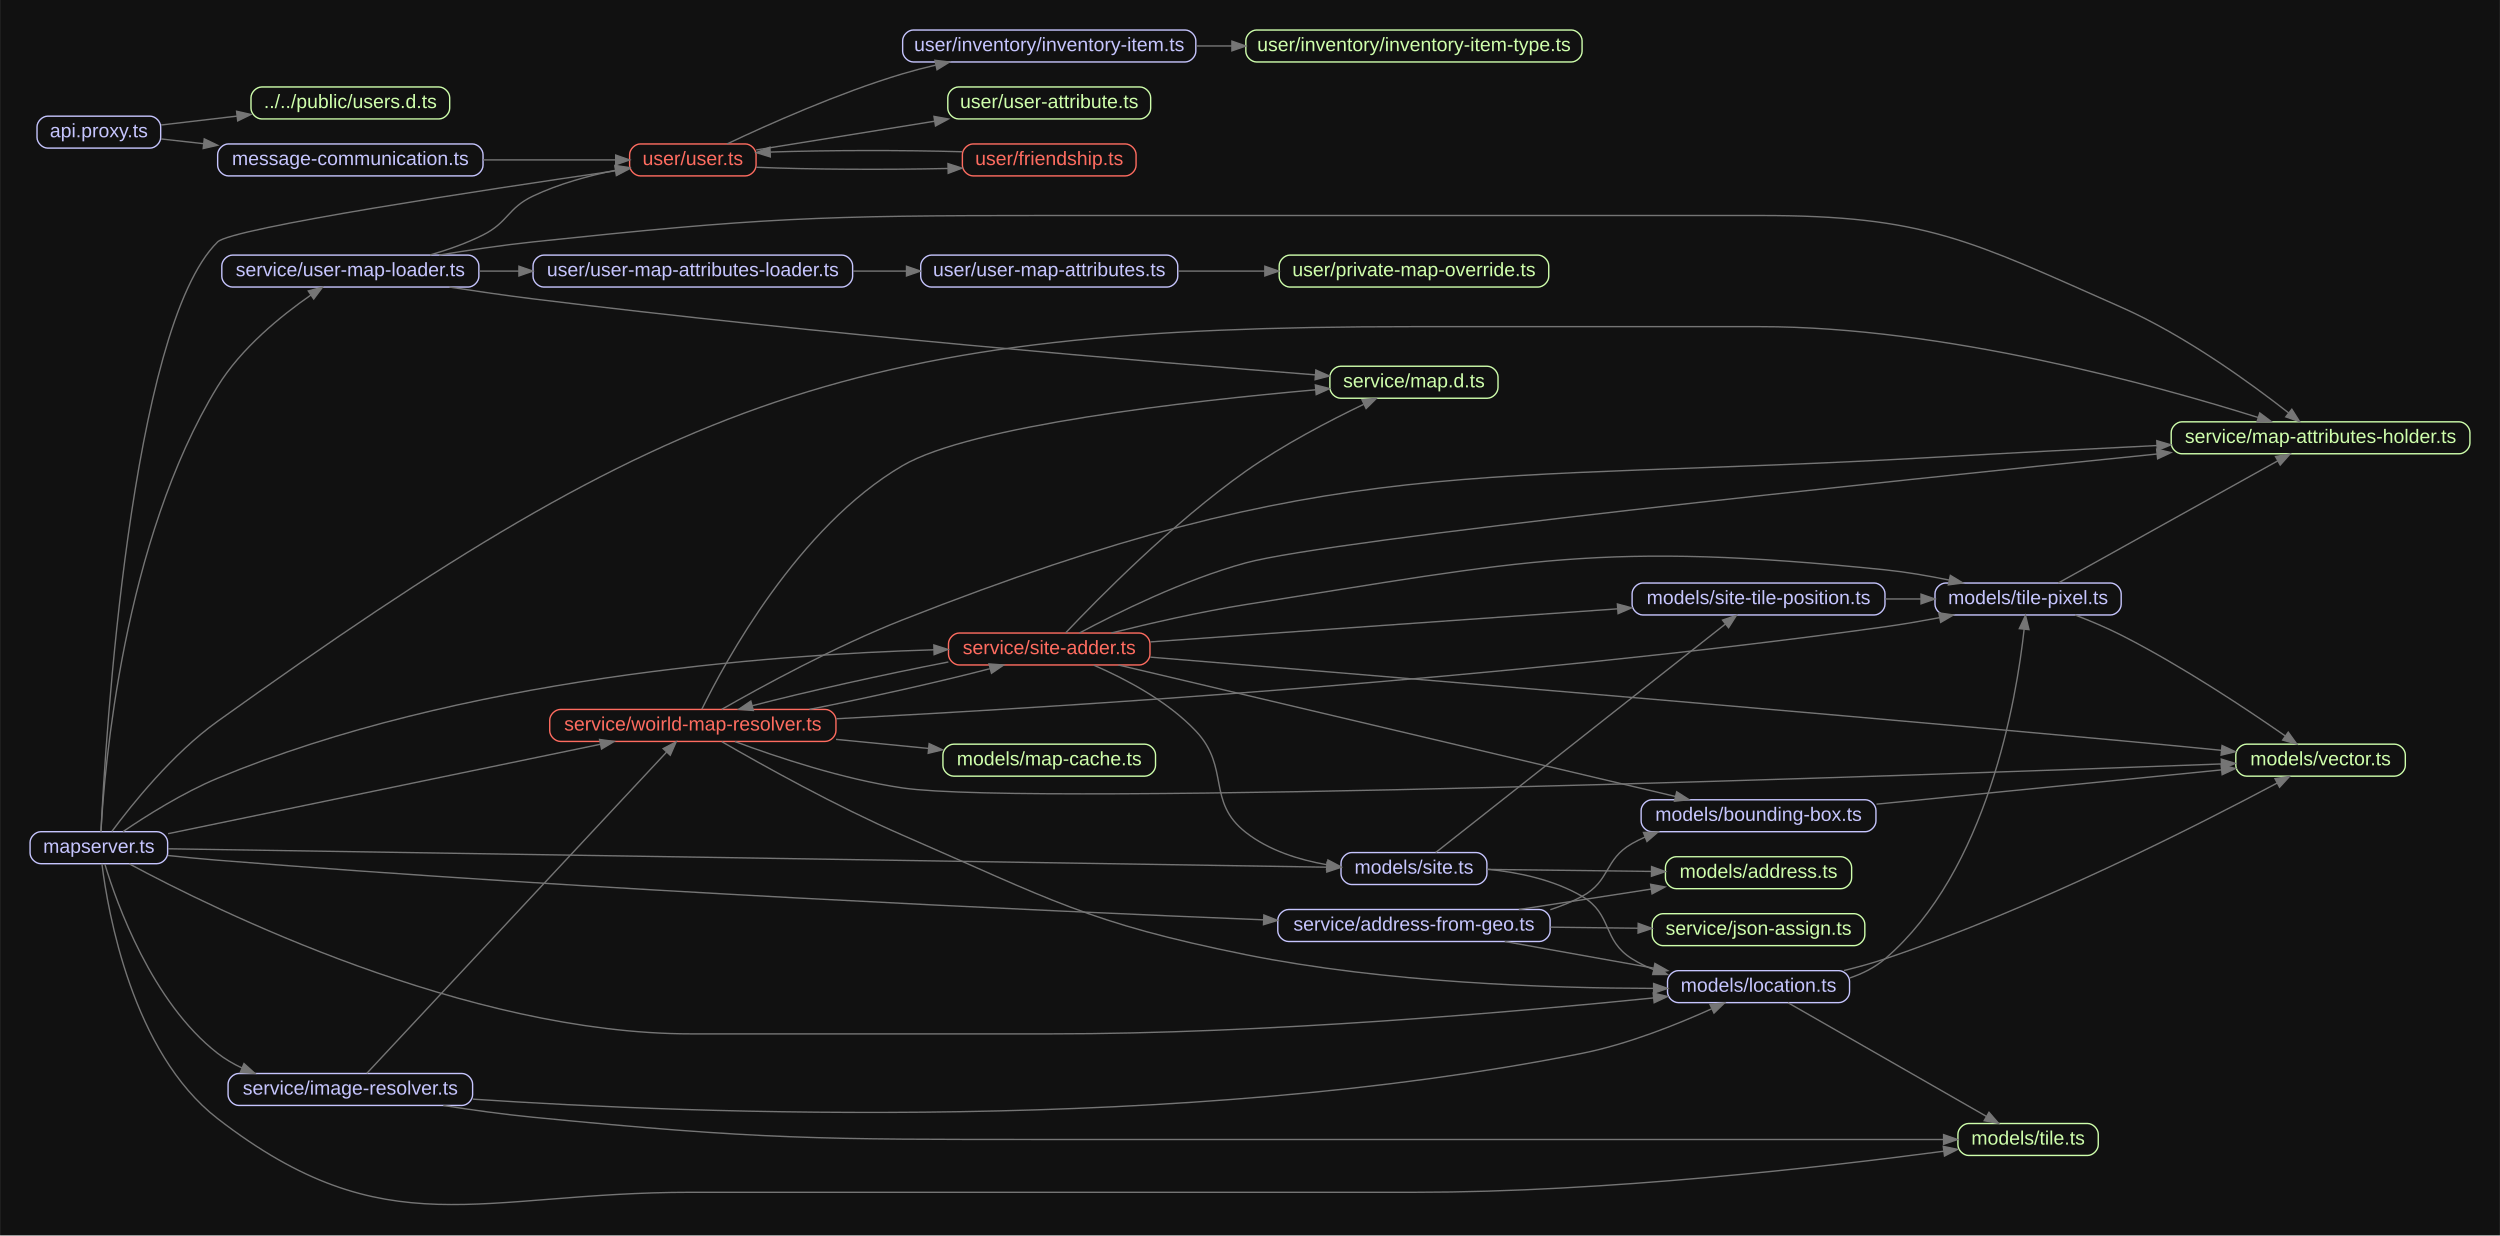
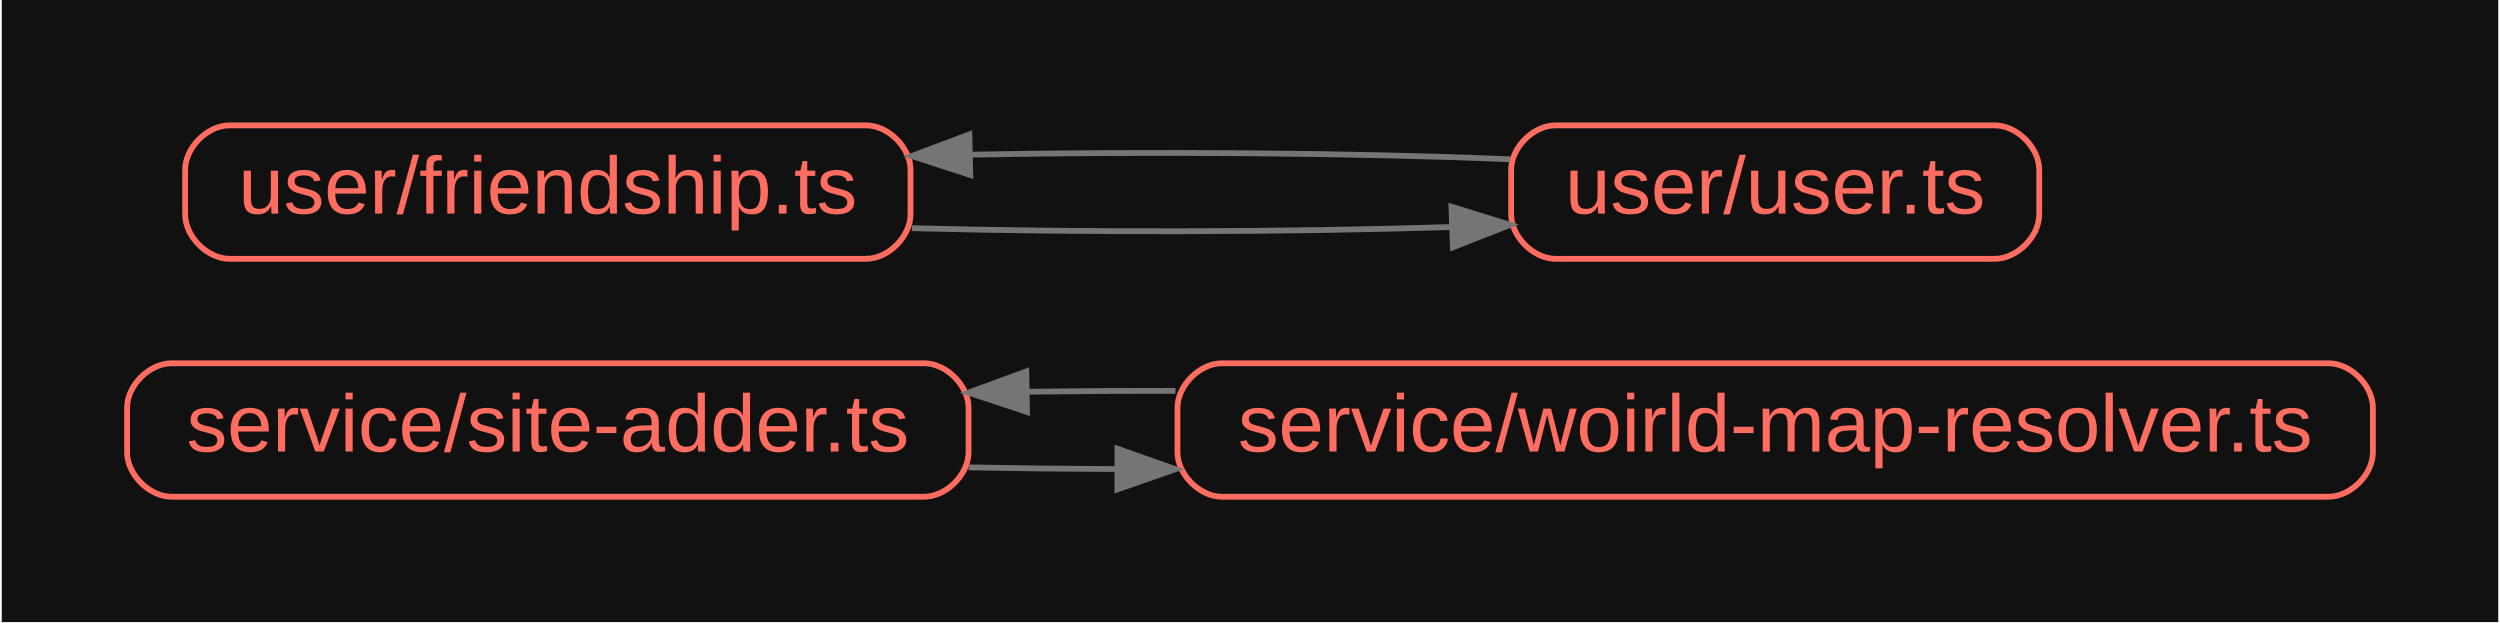
- <svg xmlns="http://www.w3.org/2000/svg" width="1799pt" height="889pt" viewBox="0.00 0.00 1799.20 889.14">
-   <g id="graph0" class="graph" transform="scale(1 1) rotate(0) translate(21.6 867.54)">
-     <polygon fill="#111111" stroke="transparent" points="-21.6,21.6 -21.6,-867.54 1777.6,-867.54 1777.6,21.6 -21.6,21.6" />
+ <svg xmlns="http://www.w3.org/2000/svg" width="430pt" height="107pt" viewBox="0.00 0.00 430.20 107.20">
+   <g id="graph0" class="graph" transform="scale(1 1) rotate(0) translate(21.6 85.6)">
+     <polygon fill="#111111" stroke="transparent" points="-21.6,21.6 -21.6,-85.6 408.6,-85.6 408.6,21.6 -21.6,21.6" />
    <g id="node1" class="node">
-       <path fill="none" stroke="#cfffac" d="M294.33,-804.94C294.33,-804.94 166.67,-804.94 166.67,-804.94 162.83,-804.94 159,-801.1 159,-797.27 159,-797.27 159,-789.6 159,-789.6 159,-785.77 162.83,-781.94 166.67,-781.94 166.67,-781.94 294.33,-781.94 294.33,-781.94 298.17,-781.94 302,-785.77 302,-789.6 302,-789.6 302,-797.27 302,-797.27 302,-801.1 298.17,-804.94 294.33,-804.94" />
-       <text text-anchor="middle" x="230.5" y="-789.74" font-family="Arial" font-size="14.00" fill="#cfffac">../../public/users.d.ts</text>
+       <path fill="none" stroke="#ff6c60" d="M137.33,-23C137.33,-23 7.67,-23 7.67,-23 3.83,-23 0,-19.17 0,-15.33 0,-15.33 0,-7.67 0,-7.67 0,-3.83 3.83,0 7.67,0 7.67,0 137.33,0 137.33,0 141.17,0 145,-3.83 145,-7.67 145,-7.67 145,-15.33 145,-15.33 145,-19.17 141.17,-23 137.33,-23" />
+       <text text-anchor="middle" x="72.5" y="-7.8" font-family="Arial" font-size="14.00" fill="#ff6c60">service/site-adder.ts</text>
    </g>
    <g id="node2" class="node">
-       <path fill="none" stroke="#c6c5fe" d="M86.33,-783.94C86.33,-783.94 12.67,-783.94 12.67,-783.94 8.83,-783.94 5,-780.1 5,-776.27 5,-776.27 5,-768.6 5,-768.6 5,-764.77 8.83,-760.94 12.67,-760.94 12.67,-760.94 86.33,-760.94 86.33,-760.94 90.17,-760.94 94,-764.77 94,-768.6 94,-768.6 94,-776.27 94,-776.27 94,-780.1 90.17,-783.94 86.33,-783.94" />
-       <text text-anchor="middle" x="49.5" y="-768.74" font-family="Arial" font-size="14.00" fill="#c6c5fe">api.proxy.ts</text>
+       <path fill="none" stroke="#ff6c60" d="M379.33,-23C379.33,-23 188.67,-23 188.67,-23 184.83,-23 181,-19.17 181,-15.33 181,-15.33 181,-7.67 181,-7.67 181,-3.83 184.83,0 188.67,0 188.67,0 379.33,0 379.33,0 383.17,0 387,-3.83 387,-7.67 387,-7.67 387,-15.33 387,-15.33 387,-19.17 383.17,-23 379.33,-23" />
+       <text text-anchor="middle" x="284" y="-7.8" font-family="Arial" font-size="14.00" fill="#ff6c60">service/woirld-map-resolver.ts</text>
    </g>
    <g id="edge1" class="edge">
-       <path fill="none" stroke="#757575" d="M94.29,-777.57C110.78,-779.51 130.11,-781.78 148.9,-783.98" />
-       <polygon fill="#757575" stroke="#757575" points="148.63,-787.47 158.97,-785.16 149.44,-780.52 148.63,-787.47" />
+       <path fill="none" stroke="#757575" d="M145.01,-5.06C153.28,-4.9 161.85,-4.8 170.49,-4.77" />
+       <polygon fill="#757575" stroke="#757575" points="170.66,-8.27 180.66,-4.75 170.65,-1.27 170.66,-8.27" />
+     </g>
+     <g id="edge2" class="edge">
+       <path fill="none" stroke="#757575" d="M180.66,-18.25C172.09,-18.26 163.5,-18.21 155.12,-18.1" />
+       <polygon fill="#757575" stroke="#757575" points="155.07,-14.6 145.01,-17.94 154.95,-21.6 155.07,-14.6" />
    </g>
    <g id="node3" class="node">
-       <path fill="none" stroke="#c6c5fe" d="M318.33,-763.94C318.33,-763.94 142.67,-763.94 142.67,-763.94 138.83,-763.94 135,-760.1 135,-756.27 135,-756.27 135,-748.6 135,-748.6 135,-744.77 138.83,-740.94 142.67,-740.94 142.67,-740.94 318.33,-740.94 318.33,-740.94 322.17,-740.94 326,-744.77 326,-748.6 326,-748.6 326,-756.27 326,-756.27 326,-760.1 322.17,-763.94 318.33,-763.94" />
-       <text text-anchor="middle" x="230.5" y="-748.74" font-family="Arial" font-size="14.00" fill="#c6c5fe">message-communication.ts</text>
-     </g>
-     <g id="edge2" class="edge">
-       <path fill="none" stroke="#757575" d="M94.29,-767.54C103.7,-766.49 114.03,-765.34 124.67,-764.15" />
-       <polygon fill="#757575" stroke="#757575" points="125.38,-767.59 134.93,-763 124.6,-760.64 125.38,-767.59" />
-     </g>
-     <g id="node14" class="node">
-       <path fill="none" stroke="#ff6c60" d="M514.83,-763.94C514.83,-763.94 439.17,-763.94 439.17,-763.94 435.33,-763.94 431.5,-760.1 431.5,-756.27 431.5,-756.27 431.5,-748.6 431.5,-748.6 431.5,-744.77 435.33,-740.94 439.17,-740.94 439.17,-740.94 514.83,-740.94 514.83,-740.94 518.67,-740.94 522.5,-744.77 522.5,-748.6 522.5,-748.6 522.5,-756.27 522.5,-756.27 522.5,-760.1 518.67,-763.94 514.83,-763.94" />
-       <text text-anchor="middle" x="477" y="-748.74" font-family="Arial" font-size="14.00" fill="#ff6c60">user/user.ts</text>
-     </g>
-     <g id="edge13" class="edge">
-       <path fill="none" stroke="#757575" d="M326.03,-752.44C358.34,-752.44 393.39,-752.44 421.46,-752.44" />
-       <polygon fill="#757575" stroke="#757575" points="421.48,-755.94 431.48,-752.44 421.48,-748.94 421.48,-755.94" />
+       <path fill="none" stroke="#ff6c60" d="M127.33,-64C127.33,-64 17.67,-64 17.67,-64 13.83,-64 10,-60.17 10,-56.33 10,-56.33 10,-48.67 10,-48.67 10,-44.83 13.83,-41 17.67,-41 17.67,-41 127.33,-41 127.33,-41 131.17,-41 135,-44.83 135,-48.67 135,-48.67 135,-56.33 135,-56.33 135,-60.17 131.17,-64 127.33,-64" />
+       <text text-anchor="middle" x="72.5" y="-48.8" font-family="Arial" font-size="14.00" fill="#ff6c60">user/friendship.ts</text>
    </g>
    <g id="node4" class="node">
-       <path fill="none" stroke="#c6c5fe" d="M91.33,-268.94C91.33,-268.94 7.67,-268.94 7.67,-268.94 3.83,-268.94 0,-265.1 0,-261.27 0,-261.27 0,-253.6 0,-253.6 0,-249.77 3.83,-245.94 7.67,-245.94 7.67,-245.94 91.33,-245.94 91.33,-245.94 95.17,-245.94 99,-249.77 99,-253.6 99,-253.6 99,-261.27 99,-261.27 99,-265.1 95.17,-268.94 91.33,-268.94" />
-       <text text-anchor="middle" x="49.5" y="-253.74" font-family="Arial" font-size="14.00" fill="#c6c5fe">mapserver.ts</text>
-     </g>
-     <g id="node5" class="node">
-       <path fill="none" stroke="#c6c5fe" d="M1301.83,-168.94C1301.83,-168.94 1186.17,-168.94 1186.17,-168.94 1182.33,-168.94 1178.5,-165.1 1178.5,-161.27 1178.5,-161.27 1178.5,-153.6 1178.5,-153.6 1178.5,-149.77 1182.33,-145.94 1186.17,-145.94 1186.17,-145.94 1301.83,-145.94 1301.83,-145.94 1305.67,-145.94 1309.5,-149.77 1309.5,-153.6 1309.5,-153.6 1309.5,-161.27 1309.5,-161.27 1309.5,-165.1 1305.67,-168.94 1301.83,-168.94" />
-       <text text-anchor="middle" x="1244" y="-153.74" font-family="Arial" font-size="14.00" fill="#c6c5fe">models/location.ts</text>
+       <path fill="none" stroke="#ff6c60" d="M321.83,-64C321.83,-64 246.17,-64 246.17,-64 242.33,-64 238.5,-60.17 238.5,-56.33 238.5,-56.33 238.5,-48.67 238.5,-48.67 238.5,-44.83 242.33,-41 246.17,-41 246.17,-41 321.83,-41 321.83,-41 325.67,-41 329.5,-44.83 329.5,-48.67 329.5,-48.67 329.5,-56.33 329.5,-56.33 329.5,-60.17 325.67,-64 321.83,-64" />
+       <text text-anchor="middle" x="284" y="-48.8" font-family="Arial" font-size="14.00" fill="#ff6c60">user/user.ts</text>
    </g>
    <g id="edge3" class="edge">
-       <path fill="none" stroke="#757575" d="M71.46,-245.78C132.09,-213.18 313.75,-123.44 476,-123.44 476,-123.44 476,-123.44 734.5,-123.44 888.96,-123.44 1069.22,-139.25 1168.27,-149.31" />
-       <polygon fill="#757575" stroke="#757575" points="1168.17,-152.81 1178.48,-150.35 1168.88,-145.85 1168.17,-152.81" />
-     </g>
-     <g id="node6" class="node">
-       <path fill="none" stroke="#c6c5fe" d="M1040.83,-253.94C1040.83,-253.94 951.17,-253.94 951.17,-253.94 947.33,-253.94 943.5,-250.1 943.5,-246.27 943.5,-246.27 943.5,-238.6 943.5,-238.6 943.5,-234.77 947.33,-230.94 951.17,-230.94 951.17,-230.94 1040.83,-230.94 1040.83,-230.94 1044.67,-230.94 1048.5,-234.77 1048.5,-238.6 1048.5,-238.6 1048.5,-246.27 1048.5,-246.27 1048.5,-250.1 1044.67,-253.94 1040.83,-253.94" />
-       <text text-anchor="middle" x="996" y="-238.74" font-family="Arial" font-size="14.00" fill="#c6c5fe">models/site.ts</text>
+       <path fill="none" stroke="#757575" d="M135.22,-46.28C164.68,-45.51 199.63,-45.58 228.14,-46.48" />
+       <polygon fill="#757575" stroke="#757575" points="228.21,-49.99 238.33,-46.85 228.46,-42.99 228.21,-49.99" />
    </g>
    <g id="edge4" class="edge">
-       <path fill="none" stroke="#757575" d="M99.29,-256.66C257.72,-254.15 757.6,-246.21 933.24,-243.42" />
-       <polygon fill="#757575" stroke="#757575" points="933.4,-246.92 943.35,-243.26 933.29,-239.92 933.4,-246.92" />
-     </g>
-     <g id="node7" class="node">
-       <path fill="none" stroke="#cfffac" d="M1480.83,-58.94C1480.83,-58.94 1395.17,-58.94 1395.17,-58.94 1391.33,-58.94 1387.5,-55.1 1387.5,-51.27 1387.5,-51.27 1387.5,-43.6 1387.5,-43.6 1387.5,-39.77 1391.33,-35.94 1395.17,-35.94 1395.17,-35.94 1480.83,-35.94 1480.83,-35.94 1484.67,-35.94 1488.5,-39.77 1488.5,-43.6 1488.5,-43.6 1488.5,-51.27 1488.5,-51.27 1488.5,-55.1 1484.67,-58.94 1480.83,-58.94" />
-       <text text-anchor="middle" x="1438" y="-43.74" font-family="Arial" font-size="14.00" fill="#cfffac">models/tile.ts</text>
-     </g>
-     <g id="edge5" class="edge">
-       <path fill="none" stroke="#757575" d="M51.71,-245.89C55.94,-211.65 73.41,-110.05 135,-62.44 256.35,31.36 322.62,-9.44 476,-9.44 476,-9.44 476,-9.44 997,-9.44 1133.49,-9.44 1292.91,-27.81 1377.38,-39.01" />
-       <polygon fill="#757575" stroke="#757575" points="1376.93,-42.48 1387.3,-40.33 1377.85,-35.54 1376.93,-42.48" />
-     </g>
-     <g id="node8" class="node">
-       <path fill="none" stroke="#c6c5fe" d="M1086.33,-212.94C1086.33,-212.94 905.67,-212.94 905.67,-212.94 901.83,-212.94 898,-209.1 898,-205.27 898,-205.27 898,-197.6 898,-197.6 898,-193.77 901.83,-189.94 905.67,-189.94 905.67,-189.94 1086.33,-189.94 1086.33,-189.94 1090.17,-189.94 1094,-193.77 1094,-197.6 1094,-197.6 1094,-205.27 1094,-205.27 1094,-209.1 1090.17,-212.94 1086.33,-212.94" />
-       <text text-anchor="middle" x="996" y="-197.74" font-family="Arial" font-size="14.00" fill="#c6c5fe">service/address-from-geo.ts</text>
-     </g>
-     <g id="edge6" class="edge">
-       <path fill="none" stroke="#757575" d="M99.16,-251.82C110.89,-250.59 123.38,-249.37 135,-248.44 405.63,-226.64 724.99,-212.12 887.82,-205.52" />
-       <polygon fill="#757575" stroke="#757575" points="887.99,-209.02 897.84,-205.11 887.71,-202.02 887.99,-209.02" />
-     </g>
-     <g id="node9" class="node">
-       <path fill="none" stroke="#c6c5fe" d="M310.83,-94.94C310.83,-94.94 150.17,-94.94 150.17,-94.94 146.33,-94.94 142.5,-91.1 142.5,-87.27 142.5,-87.27 142.5,-79.6 142.5,-79.6 142.5,-75.77 146.33,-71.94 150.17,-71.94 150.17,-71.94 310.83,-71.94 310.83,-71.94 314.67,-71.94 318.5,-75.77 318.5,-79.6 318.5,-79.6 318.5,-87.27 318.5,-87.27 318.5,-91.1 314.67,-94.94 310.83,-94.94" />
-       <text text-anchor="middle" x="230.5" y="-79.74" font-family="Arial" font-size="14.00" fill="#c6c5fe">service/image-resolver.ts</text>
-     </g>
-     <g id="edge7" class="edge">
-       <path fill="none" stroke="#757575" d="M53.77,-245.77C62.22,-217.75 87.56,-146.27 135,-109.44 140.33,-105.3 146.27,-101.82 152.51,-98.9" />
-       <polygon fill="#757575" stroke="#757575" points="153.96,-102.08 161.83,-94.99 151.26,-95.63 153.96,-102.08" />
-     </g>
-     <g id="node10" class="node">
-       <path fill="none" stroke="#cfffac" d="M1748.33,-563.94C1748.33,-563.94 1548.67,-563.94 1548.67,-563.94 1544.83,-563.94 1541,-560.1 1541,-556.27 1541,-556.27 1541,-548.6 1541,-548.6 1541,-544.77 1544.83,-540.94 1548.67,-540.94 1548.67,-540.94 1748.33,-540.94 1748.33,-540.94 1752.17,-540.94 1756,-544.77 1756,-548.6 1756,-548.6 1756,-556.27 1756,-556.27 1756,-560.1 1752.17,-563.94 1748.33,-563.94" />
-       <text text-anchor="middle" x="1648.5" y="-548.74" font-family="Arial" font-size="14.00" fill="#cfffac">service/map-attributes-holder.ts</text>
-     </g>
-     <g id="edge8" class="edge">
-       <path fill="none" stroke="#757575" d="M58.91,-269.2C72.88,-288.04 102.56,-325.23 135,-348.44 462.35,-582.67 592.48,-632.44 995,-632.44 995,-632.44 995,-632.44 1245,-632.44 1377.52,-632.44 1529.95,-590.21 1603.4,-567.11" />
-       <polygon fill="#757575" stroke="#757575" points="1604.76,-570.35 1613.23,-563.98 1602.64,-563.68 1604.76,-570.35" />
-     </g>
-     <g id="node11" class="node">
-       <path fill="none" stroke="#ff6c60" d="M798.33,-411.94C798.33,-411.94 668.67,-411.94 668.67,-411.94 664.83,-411.94 661,-408.1 661,-404.27 661,-404.27 661,-396.6 661,-396.6 661,-392.77 664.83,-388.94 668.67,-388.94 668.67,-388.94 798.33,-388.94 798.33,-388.94 802.17,-388.94 806,-392.77 806,-396.6 806,-396.6 806,-404.27 806,-404.27 806,-408.1 802.17,-411.94 798.33,-411.94" />
-       <text text-anchor="middle" x="733.5" y="-396.74" font-family="Arial" font-size="14.00" fill="#ff6c60">service/site-adder.ts</text>
-     </g>
-     <g id="edge9" class="edge">
-       <path fill="none" stroke="#757575" d="M66.92,-269.05C83.44,-280.26 109.98,-297.03 135,-307.44 308.76,-379.74 532.18,-396.38 650.49,-399.87" />
-       <polygon fill="#757575" stroke="#757575" points="650.47,-403.37 660.56,-400.14 650.66,-396.37 650.47,-403.37" />
-     </g>
-     <g id="node12" class="node">
-       <path fill="none" stroke="#c6c5fe" d="M315.33,-683.94C315.33,-683.94 145.67,-683.94 145.67,-683.94 141.83,-683.94 138,-680.1 138,-676.27 138,-676.27 138,-668.6 138,-668.6 138,-664.77 141.83,-660.94 145.67,-660.94 145.67,-660.94 315.33,-660.94 315.33,-660.94 319.17,-660.94 323,-664.77 323,-668.6 323,-668.6 323,-676.27 323,-676.27 323,-680.1 319.17,-683.94 315.33,-683.94" />
-       <text text-anchor="middle" x="230.5" y="-668.74" font-family="Arial" font-size="14.00" fill="#c6c5fe">service/user-map-loader.ts</text>
-     </g>
-     <g id="edge10" class="edge">
-       <path fill="none" stroke="#757575" d="M51,-268.97C53.43,-313.62 66.8,-478.12 135,-589.44 151.84,-616.93 180.69,-640.32 202.1,-655.19" />
-       <polygon fill="#757575" stroke="#757575" points="200.22,-658.15 210.47,-660.85 204.14,-652.35 200.22,-658.15" />
-     </g>
-     <g id="node13" class="node">
-       <path fill="none" stroke="#ff6c60" d="M572.33,-356.94C572.33,-356.94 381.67,-356.94 381.67,-356.94 377.83,-356.94 374,-353.1 374,-349.27 374,-349.27 374,-341.6 374,-341.6 374,-337.77 377.83,-333.94 381.67,-333.94 381.67,-333.94 572.33,-333.94 572.33,-333.94 576.17,-333.94 580,-337.77 580,-341.6 580,-341.6 580,-349.27 580,-349.27 580,-353.1 576.17,-356.94 572.33,-356.94" />
-       <text text-anchor="middle" x="477" y="-341.74" font-family="Arial" font-size="14.00" fill="#ff6c60">service/woirld-map-resolver.ts</text>
-     </g>
-     <g id="edge11" class="edge">
-       <path fill="none" stroke="#757575" d="M99.31,-267.53C175.95,-283.38 324.62,-314.13 410.48,-331.89" />
-       <polygon fill="#757575" stroke="#757575" points="409.88,-335.34 420.38,-333.93 411.3,-328.48 409.88,-335.34" />
-     </g>
-     <g id="edge12" class="edge">
-       <path fill="none" stroke="#757575" d="M51.04,-269.32C54.16,-332.83 72.09,-631.78 135,-693.44 145.17,-703.41 327.4,-730.98 421.19,-744.61" />
-       <polygon fill="#757575" stroke="#757575" points="420.95,-748.11 431.35,-746.08 421.96,-741.18 420.95,-748.11" />
-     </g>
-     <g id="edge16" class="edge">
-       <path fill="none" stroke="#757575" d="M1265.18,-145.87C1299.32,-126.31 1368.58,-86.64 1407.94,-64.09" />
-       <polygon fill="#757575" stroke="#757575" points="1409.86,-67.02 1416.8,-59.01 1406.38,-60.95 1409.86,-67.02" />
-     </g>
-     <g id="node17" class="node">
-       <path fill="none" stroke="#cfffac" d="M1701.83,-331.94C1701.83,-331.94 1595.17,-331.94 1595.17,-331.94 1591.33,-331.94 1587.5,-328.1 1587.5,-324.27 1587.5,-324.27 1587.5,-316.6 1587.5,-316.6 1587.5,-312.77 1591.33,-308.94 1595.17,-308.94 1595.17,-308.94 1701.83,-308.94 1701.83,-308.94 1705.67,-308.94 1709.5,-312.77 1709.5,-316.6 1709.5,-316.6 1709.5,-324.27 1709.5,-324.27 1709.5,-328.1 1705.67,-331.94 1701.83,-331.94" />
-       <text text-anchor="middle" x="1648.5" y="-316.74" font-family="Arial" font-size="14.00" fill="#cfffac">models/vector.ts</text>
-     </g>
-     <g id="edge17" class="edge">
-       <path fill="none" stroke="#757575" d="M1305.51,-169.04C1315.46,-171.48 1325.59,-174.28 1335,-177.44 1442.47,-213.52 1562.56,-274.82 1617.33,-304.02" />
-       <polygon fill="#757575" stroke="#757575" points="1615.7,-307.12 1626.17,-308.76 1619.01,-300.95 1615.7,-307.12" />
-     </g>
-     <g id="node18" class="node">
-       <path fill="none" stroke="#c6c5fe" d="M1497.33,-447.94C1497.33,-447.94 1378.67,-447.94 1378.67,-447.94 1374.83,-447.94 1371,-444.1 1371,-440.27 1371,-440.27 1371,-432.6 1371,-432.6 1371,-428.77 1374.83,-424.94 1378.67,-424.94 1378.67,-424.94 1497.33,-424.94 1497.33,-424.94 1501.17,-424.94 1505,-428.77 1505,-432.6 1505,-432.6 1505,-440.27 1505,-440.27 1505,-444.1 1501.17,-447.94 1497.33,-447.94" />
-       <text text-anchor="middle" x="1438" y="-432.74" font-family="Arial" font-size="14.00" fill="#c6c5fe">models/tile-pixel.ts</text>
-     </g>
-     <g id="edge15" class="edge">
-       <path fill="none" stroke="#757575" d="M1309.65,-163.68C1318.88,-166.78 1327.7,-171.2 1335,-177.44 1408.95,-240.63 1429.67,-364.56 1435.15,-414.66" />
-       <polygon fill="#757575" stroke="#757575" points="1431.67,-415.09 1436.15,-424.7 1438.64,-414.4 1431.67,-415.09" />
-     </g>
-     <g id="edge20" class="edge">
-       <path fill="none" stroke="#757575" d="M1048.53,-241.96C1070.85,-239.78 1096.51,-234.46 1117,-222.44 1139.09,-209.48 1131.26,-190.98 1153,-177.44 1157.96,-174.35 1163.34,-171.73 1168.91,-169.52" />
-       <polygon fill="#757575" stroke="#757575" points="1170.17,-172.78 1178.43,-166.16 1167.84,-166.18 1170.17,-172.78" />
-     </g>
-     <g id="node15" class="node">
-       <path fill="none" stroke="#cfffac" d="M1303.33,-250.94C1303.33,-250.94 1184.67,-250.94 1184.67,-250.94 1180.83,-250.94 1177,-247.1 1177,-243.27 1177,-243.27 1177,-235.6 1177,-235.6 1177,-231.77 1180.83,-227.94 1184.67,-227.94 1184.67,-227.94 1303.33,-227.94 1303.33,-227.94 1307.17,-227.94 1311,-231.77 1311,-235.6 1311,-235.6 1311,-243.27 1311,-243.27 1311,-247.1 1307.17,-250.94 1303.33,-250.94" />
-       <text text-anchor="middle" x="1244" y="-235.74" font-family="Arial" font-size="14.00" fill="#cfffac">models/address.ts</text>
-     </g>
-     <g id="edge19" class="edge">
-       <path fill="none" stroke="#757575" d="M1048.57,-241.81C1082.84,-241.39 1128.44,-240.83 1166.86,-240.37" />
-       <polygon fill="#757575" stroke="#757575" points="1167.02,-243.86 1176.98,-240.24 1166.93,-236.86 1167.02,-243.86" />
-     </g>
-     <g id="node20" class="node">
-       <path fill="none" stroke="#c6c5fe" d="M1327.33,-447.94C1327.33,-447.94 1160.67,-447.94 1160.67,-447.94 1156.83,-447.94 1153,-444.1 1153,-440.27 1153,-440.27 1153,-432.6 1153,-432.6 1153,-428.77 1156.83,-424.94 1160.67,-424.94 1160.67,-424.94 1327.33,-424.94 1327.33,-424.94 1331.17,-424.94 1335,-428.77 1335,-432.6 1335,-432.6 1335,-440.27 1335,-440.27 1335,-444.1 1331.17,-447.94 1327.33,-447.94" />
-       <text text-anchor="middle" x="1244" y="-432.74" font-family="Arial" font-size="14.00" fill="#c6c5fe">models/site-tile-position.ts</text>
-     </g>
-     <g id="edge21" class="edge">
-       <path fill="none" stroke="#757575" d="M1011.65,-253.99C1052.91,-286.53 1170.32,-379.12 1220.17,-418.43" />
-       <polygon fill="#757575" stroke="#757575" points="1218.09,-421.25 1228.11,-424.7 1222.43,-415.76 1218.09,-421.25" />
-     </g>
-     <g id="edge26" class="edge">
-       <path fill="none" stroke="#757575" d="M1061.31,-189.93C1094.22,-184.05 1134.45,-176.85 1168.69,-170.73" />
-       <polygon fill="#757575" stroke="#757575" points="1169.41,-174.16 1178.64,-168.95 1168.18,-167.26 1169.41,-174.16" />
-     </g>
-     <g id="edge24" class="edge">
-       <path fill="none" stroke="#757575" d="M1071.48,-212.94C1101.59,-217.59 1136.32,-222.96 1166.62,-227.64" />
-       <polygon fill="#757575" stroke="#757575" points="1166.3,-231.13 1176.71,-229.2 1167.37,-224.21 1166.3,-231.13" />
-     </g>
-     <g id="node16" class="node">
-       <path fill="none" stroke="#c6c5fe" d="M1320.83,-291.94C1320.83,-291.94 1167.17,-291.94 1167.17,-291.94 1163.33,-291.94 1159.5,-288.1 1159.5,-284.27 1159.5,-284.27 1159.5,-276.6 1159.5,-276.6 1159.5,-272.77 1163.33,-268.94 1167.17,-268.94 1167.17,-268.94 1320.83,-268.94 1320.83,-268.94 1324.67,-268.94 1328.5,-272.77 1328.5,-276.6 1328.5,-276.6 1328.5,-284.27 1328.5,-284.27 1328.5,-288.1 1324.67,-291.94 1320.83,-291.94" />
-       <text text-anchor="middle" x="1244" y="-276.74" font-family="Arial" font-size="14.00" fill="#c6c5fe">models/bounding-box.ts</text>
-     </g>
-     <g id="edge25" class="edge">
-       <path fill="none" stroke="#757575" d="M1094.14,-212.81C1102.1,-215.42 1109.83,-218.58 1117,-222.44 1137.5,-233.44 1132.76,-248.97 1153,-260.44 1156.02,-262.15 1159.17,-263.71 1162.4,-265.14" />
-       <polygon fill="#757575" stroke="#757575" points="1161.15,-268.4 1171.73,-268.82 1163.72,-261.89 1161.15,-268.4" />
-     </g>
-     <g id="node21" class="node">
-       <path fill="none" stroke="#cfffac" d="M1312.83,-209.94C1312.83,-209.94 1175.17,-209.94 1175.17,-209.94 1171.33,-209.94 1167.5,-206.1 1167.5,-202.27 1167.5,-202.27 1167.5,-194.6 1167.5,-194.6 1167.5,-190.77 1171.33,-186.94 1175.17,-186.94 1175.17,-186.94 1312.83,-186.94 1312.83,-186.94 1316.67,-186.94 1320.5,-190.77 1320.5,-194.6 1320.5,-194.6 1320.5,-202.27 1320.5,-202.27 1320.5,-206.1 1316.67,-209.94 1312.83,-209.94" />
-       <text text-anchor="middle" x="1244" y="-194.74" font-family="Arial" font-size="14.00" fill="#cfffac">service/json-assign.ts</text>
-     </g>
-     <g id="edge27" class="edge">
-       <path fill="none" stroke="#757575" d="M1094.23,-200.25C1115.02,-200 1136.84,-199.73 1157.17,-199.48" />
-       <polygon fill="#757575" stroke="#757575" points="1157.38,-202.98 1167.34,-199.36 1157.29,-195.98 1157.38,-202.98" />
-     </g>
-     <g id="edge28" class="edge">
-       <path fill="none" stroke="#757575" d="M318.68,-76.47C478.7,-65.78 829.28,-52.11 1117,-109.44 1149.83,-115.98 1185.3,-130.19 1210.22,-141.46" />
-       <polygon fill="#757575" stroke="#757575" points="1209.01,-144.76 1219.55,-145.77 1211.94,-138.4 1209.01,-144.76" />
-     </g>
-     <g id="edge29" class="edge">
-       <path fill="none" stroke="#757575" d="M297.38,-71.91C318.01,-68.69 340.9,-65.5 362,-63.44 526.04,-47.37 567.68,-47.44 732.5,-47.44 732.5,-47.44 732.5,-47.44 997,-47.44 1132.84,-47.44 1292.28,-47.44 1376.98,-47.44" />
-       <polygon fill="#757575" stroke="#757575" points="1377.18,-50.94 1387.18,-47.44 1377.18,-43.94 1377.18,-50.94" />
-     </g>
-     <g id="edge30" class="edge">
-       <path fill="none" stroke="#757575" d="M242.32,-95.03C280.66,-136.11 410.26,-274.99 458.08,-326.23" />
-       <polygon fill="#757575" stroke="#757575" points="455.64,-328.75 465.03,-333.68 460.76,-323.98 455.64,-328.75" />
-     </g>
-     <g id="edge33" class="edge">
-       <path fill="none" stroke="#757575" d="M765.64,-388.75C788.32,-378.96 818.53,-363.08 839,-341.44 863.86,-315.15 846.49,-290.7 875,-268.44 891.53,-255.53 913.07,-248.7 933.34,-245.19" />
-       <polygon fill="#757575" stroke="#757575" points="934.1,-248.62 943.47,-243.68 933.07,-241.69 934.1,-248.62" />
-     </g>
-     <g id="edge36" class="edge">
-       <path fill="none" stroke="#757575" d="M755.2,-411.94C781.98,-426.27 830.49,-450.32 875,-462.44 936.74,-479.24 1330.56,-520.5 1530.85,-540.79" />
-       <polygon fill="#757575" stroke="#757575" points="1530.53,-544.28 1540.83,-541.8 1531.23,-537.31 1530.53,-544.28" />
-     </g>
-     <g id="edge38" class="edge">
-       <path fill="none" stroke="#757575" d="M660.92,-391.11C615.37,-382.33 557.98,-369.6 519.74,-359.61" />
-       <polygon fill="#757575" stroke="#757575" points="520.54,-356.2 509.97,-357.01 518.73,-362.97 520.54,-356.2" />
-     </g>
-     <g id="edge31" class="edge">
-       <path fill="none" stroke="#757575" d="M783.26,-388.93C877.2,-366.76 1082.94,-318.21 1184.25,-294.3" />
-       <polygon fill="#757575" stroke="#757575" points="1185.09,-297.7 1194.02,-292 1183.48,-290.89 1185.09,-297.7" />
-     </g>
-     <g id="edge35" class="edge">
-       <path fill="none" stroke="#757575" d="M806.23,-394.59C942.45,-383.43 1247.97,-358.07 1505,-334.44 1528.5,-332.28 1554.18,-329.79 1577.17,-327.52" />
-       <polygon fill="#757575" stroke="#757575" points="1577.59,-331 1587.19,-326.53 1576.9,-324.03 1577.59,-331" />
-     </g>
-     <g id="edge34" class="edge">
-       <path fill="none" stroke="#757575" d="M778.19,-411.98C805.77,-418.87 842.26,-427.26 875,-432.44 1077.23,-464.41 1131.31,-478.19 1335,-457.44 1350.05,-455.9 1366.16,-453.13 1381.03,-450.09" />
-       <polygon fill="#757575" stroke="#757575" points="1382.05,-453.45 1391.1,-447.95 1380.59,-446.6 1382.05,-453.45" />
-     </g>
-     <g id="edge32" class="edge">
-       <path fill="none" stroke="#757575" d="M806.34,-405.56C828.37,-407.13 852.68,-408.85 875,-410.44 965.46,-416.85 1068.43,-424.12 1142.4,-429.34" />
-       <polygon fill="#757575" stroke="#757575" points="1142.42,-432.85 1152.64,-430.07 1142.91,-425.87 1142.42,-432.85" />
-     </g>
-     <g id="node22" class="node">
-       <path fill="none" stroke="#cfffac" d="M1048.83,-603.94C1048.83,-603.94 943.17,-603.94 943.17,-603.94 939.33,-603.94 935.5,-600.1 935.5,-596.27 935.5,-596.27 935.5,-588.6 935.5,-588.6 935.5,-584.77 939.33,-580.94 943.17,-580.94 943.17,-580.94 1048.83,-580.94 1048.83,-580.94 1052.67,-580.94 1056.5,-584.77 1056.5,-588.6 1056.5,-588.6 1056.5,-596.27 1056.5,-596.27 1056.5,-600.1 1052.67,-603.94 1048.83,-603.94" />
-       <text text-anchor="middle" x="996" y="-588.74" font-family="Arial" font-size="14.00" fill="#cfffac">service/map.d.ts</text>
-     </g>
-     <g id="edge37" class="edge">
-       <path fill="none" stroke="#757575" d="M745.33,-412.09C767.87,-435.93 822.15,-491.15 875,-528.44 901.91,-547.42 935.12,-564.72 959.78,-576.53" />
-       <polygon fill="#757575" stroke="#757575" points="958.57,-579.83 969.11,-580.94 961.56,-573.5 958.57,-579.83" />
-     </g>
-     <g id="edge39" class="edge">
-       <path fill="none" stroke="#757575" d="M294.37,-683.97C315.77,-687.51 339.86,-691.1 362,-693.44 525.97,-710.78 567.62,-712.44 732.5,-712.44 732.5,-712.44 732.5,-712.44 1245,-712.44 1364.22,-712.44 1395.94,-694.6 1505,-646.44 1550.99,-626.13 1598.6,-591.46 1625.49,-570.38" />
-       <polygon fill="#757575" stroke="#757575" points="1627.81,-573.01 1633.47,-564.05 1623.46,-567.52 1627.81,-573.01" />
-     </g>
-     <g id="edge42" class="edge">
-       <path fill="none" stroke="#757575" d="M287.82,-684.04C300.73,-687.75 314.14,-692.49 326,-698.44 344.12,-707.52 343.68,-717.76 362,-726.44 380.51,-735.21 402.14,-741.11 421.56,-745.03" />
-       <polygon fill="#757575" stroke="#757575" points="421,-748.49 431.48,-746.91 422.3,-741.61 421,-748.49" />
-     </g>
-     <g id="edge40" class="edge">
-       <path fill="none" stroke="#757575" d="M301.83,-660.9C321.29,-657.91 342.44,-654.86 362,-652.44 565.91,-627.17 807.93,-606.93 924.85,-597.76" />
-       <polygon fill="#757575" stroke="#757575" points="925.4,-601.23 935.09,-596.96 924.85,-594.25 925.4,-601.23" />
-     </g>
-     <g id="node23" class="node">
-       <path fill="none" stroke="#c6c5fe" d="M584.33,-683.94C584.33,-683.94 369.67,-683.94 369.67,-683.94 365.83,-683.94 362,-680.1 362,-676.27 362,-676.27 362,-668.6 362,-668.6 362,-664.77 365.83,-660.94 369.67,-660.94 369.67,-660.94 584.33,-660.94 584.33,-660.94 588.17,-660.94 592,-664.77 592,-668.6 592,-668.6 592,-676.27 592,-676.27 592,-680.1 588.17,-683.94 584.33,-683.94" />
-       <text text-anchor="middle" x="477" y="-668.74" font-family="Arial" font-size="14.00" fill="#c6c5fe">user/user-map-attributes-loader.ts</text>
-     </g>
-     <g id="edge41" class="edge">
-       <path fill="none" stroke="#757575" d="M323.24,-672.44C332.59,-672.44 342.2,-672.44 351.82,-672.44" />
-       <polygon fill="#757575" stroke="#757575" points="351.85,-675.94 361.85,-672.44 351.85,-668.94 351.85,-675.94" />
-     </g>
-     <g id="edge43" class="edge">
-       <path fill="none" stroke="#757575" d="M497.91,-333.72C526.2,-317.35 579.95,-287.32 628,-266.44 734.61,-220.11 761.05,-203.39 875,-180.44 975.09,-160.28 1093.31,-156.31 1168.22,-156.18" />
-       <polygon fill="#757575" stroke="#757575" points="1168.49,-159.69 1178.49,-156.19 1168.49,-152.69 1168.49,-159.69" />
-     </g>
-     <g id="edge47" class="edge">
-       <path fill="none" stroke="#757575" d="M497.82,-357.01C526.01,-373.11 579.64,-402.43 628,-421.44 939.13,-543.7 1037.26,-519.27 1371,-538.44 1423.41,-541.45 1481.43,-544.44 1530.74,-546.88" />
-       <polygon fill="#757575" stroke="#757575" points="1530.64,-550.38 1540.8,-547.37 1530.98,-543.38 1530.64,-550.38" />
-     </g>
-     <g id="edge49" class="edge">
-       <path fill="none" stroke="#757575" d="M560.98,-357C604.42,-365.62 655.71,-377.11 690.82,-386.28" />
-       <polygon fill="#757575" stroke="#757575" points="690.15,-389.72 700.72,-388.92 691.96,-382.96 690.15,-389.72" />
-     </g>
-     <g id="edge46" class="edge">
-       <path fill="none" stroke="#757575" d="M507.3,-333.86C537.13,-322.75 584.96,-306.75 628,-300.44 721.01,-286.79 1361.46,-309.55 1576.94,-317.71" />
-       <polygon fill="#757575" stroke="#757575" points="1577.05,-321.21 1587.18,-318.09 1577.32,-314.22 1577.05,-321.21" />
-     </g>
-     <g id="edge45" class="edge">
-       <path fill="none" stroke="#757575" d="M580.31,-350.24C741.42,-358.62 1063.84,-378.74 1335,-416.44 1347.69,-418.2 1361.19,-420.53 1374.08,-422.96" />
-       <polygon fill="#757575" stroke="#757575" points="1373.76,-426.47 1384.25,-424.94 1375.1,-419.6 1373.76,-426.47" />
-     </g>
-     <g id="node19" class="node">
-       <path fill="none" stroke="#cfffac" d="M802.33,-331.94C802.33,-331.94 664.67,-331.94 664.67,-331.94 660.83,-331.94 657,-328.1 657,-324.27 657,-324.27 657,-316.6 657,-316.6 657,-312.77 660.83,-308.94 664.67,-308.94 664.67,-308.94 802.33,-308.94 802.33,-308.94 806.17,-308.94 810,-312.77 810,-316.6 810,-316.6 810,-324.27 810,-324.27 810,-328.1 806.17,-331.94 802.33,-331.94" />
-       <text text-anchor="middle" x="733.5" y="-316.74" font-family="Arial" font-size="14.00" fill="#cfffac">models/map-cache.ts</text>
-     </g>
-     <g id="edge44" class="edge">
-       <path fill="none" stroke="#757575" d="M580.05,-335.41C602.13,-333.24 625.27,-330.97 646.66,-328.87" />
-       <polygon fill="#757575" stroke="#757575" points="647.07,-332.35 656.68,-327.88 646.39,-325.38 647.07,-332.35" />
-     </g>
-     <g id="edge48" class="edge">
-       <path fill="none" stroke="#757575" d="M483.48,-357.11C499.94,-390.77 552.52,-488.37 628,-532.44 677.24,-561.18 833.24,-578.82 925.24,-587" />
-       <polygon fill="#757575" stroke="#757575" points="925.04,-590.5 935.31,-587.88 925.65,-583.52 925.04,-590.5" />
-     </g>
-     <g id="node24" class="node">
-       <path fill="none" stroke="#ff6c60" d="M788.33,-763.94C788.33,-763.94 678.67,-763.94 678.67,-763.94 674.83,-763.94 671,-760.1 671,-756.27 671,-756.27 671,-748.6 671,-748.6 671,-744.77 674.83,-740.94 678.67,-740.94 678.67,-740.94 788.33,-740.94 788.33,-740.94 792.17,-740.94 796,-744.77 796,-748.6 796,-748.6 796,-756.27 796,-756.27 796,-760.1 792.17,-763.94 788.33,-763.94" />
-       <text text-anchor="middle" x="733.5" y="-748.74" font-family="Arial" font-size="14.00" fill="#ff6c60">user/friendship.ts</text>
-     </g>
-     <g id="edge54" class="edge">
-       <path fill="none" stroke="#757575" d="M522.62,-747.16C560.71,-745.55 616.2,-745.26 660.56,-746.29" />
-       <polygon fill="#757575" stroke="#757575" points="660.62,-749.79 670.71,-746.55 660.8,-742.79 660.62,-749.79" />
-     </g>
-     <g id="node26" class="node">
-       <path fill="none" stroke="#c6c5fe" d="M831.33,-845.94C831.33,-845.94 635.67,-845.94 635.67,-845.94 631.83,-845.94 628,-842.1 628,-838.27 628,-838.27 628,-830.6 628,-830.6 628,-826.77 631.83,-822.94 635.67,-822.94 635.67,-822.94 831.33,-822.94 831.33,-822.94 835.17,-822.94 839,-826.77 839,-830.6 839,-830.6 839,-838.27 839,-838.27 839,-842.1 835.17,-845.94 831.33,-845.94" />
-       <text text-anchor="middle" x="733.5" y="-830.74" font-family="Arial" font-size="14.00" fill="#c6c5fe">user/inventory/inventory-item.ts</text>
-     </g>
-     <g id="edge55" class="edge">
-       <path fill="none" stroke="#757575" d="M501.62,-763.96C530.72,-777.74 581.97,-800.67 628,-814.44 635.67,-816.73 643.75,-818.82 651.87,-820.71" />
-       <polygon fill="#757575" stroke="#757575" points="651.24,-824.16 661.76,-822.92 652.76,-817.33 651.24,-824.16" />
-     </g>
-     <g id="node28" class="node">
-       <path fill="none" stroke="#cfffac" d="M798.83,-804.94C798.83,-804.94 668.17,-804.94 668.17,-804.94 664.33,-804.94 660.5,-801.1 660.5,-797.27 660.5,-797.27 660.5,-789.6 660.5,-789.6 660.5,-785.77 664.33,-781.94 668.17,-781.94 668.17,-781.94 798.83,-781.94 798.83,-781.94 802.67,-781.94 806.5,-785.77 806.5,-789.6 806.5,-789.6 806.5,-797.27 806.5,-797.27 806.5,-801.1 802.67,-804.94 798.83,-804.94" />
-       <text text-anchor="middle" x="733.5" y="-789.74" font-family="Arial" font-size="14.00" fill="#cfffac">user/user-attribute.ts</text>
-     </g>
-     <g id="edge56" class="edge">
-       <path fill="none" stroke="#757575" d="M522.62,-759.63C557.99,-765.32 608.37,-773.44 650.9,-780.29" />
-       <polygon fill="#757575" stroke="#757575" points="650.54,-783.78 660.96,-781.91 651.65,-776.87 650.54,-783.78" />
-     </g>
-     <g id="edge14" class="edge">
-       <path fill="none" stroke="#757575" d="M1328.89,-288.77C1402.3,-296.07 1507.74,-306.55 1576.91,-313.42" />
-       <polygon fill="#757575" stroke="#757575" points="1576.97,-316.95 1587.27,-314.45 1577.66,-309.98 1576.97,-316.95" />
-     </g>
-     <g id="edge23" class="edge">
-       <path fill="none" stroke="#757575" d="M1459.75,-447.98C1496.89,-468.65 1574.83,-512 1617.68,-535.85" />
-       <polygon fill="#757575" stroke="#757575" points="1616.08,-538.96 1626.52,-540.77 1619.48,-532.84 1616.08,-538.96" />
-     </g>
-     <g id="edge22" class="edge">
-       <path fill="none" stroke="#757575" d="M1471.76,-424.93C1482.54,-420.78 1494.46,-415.78 1505,-410.44 1548.33,-388.47 1595.4,-357.14 1623.13,-337.83" />
-       <polygon fill="#757575" stroke="#757575" points="1625.24,-340.62 1631.42,-332.01 1621.22,-334.89 1625.24,-340.62" />
-     </g>
-     <g id="edge18" class="edge">
-       <path fill="none" stroke="#757575" d="M1335.1,-436.44C1343.69,-436.44 1352.34,-436.44 1360.78,-436.44" />
-       <polygon fill="#757575" stroke="#757575" points="1360.95,-439.94 1370.95,-436.44 1360.95,-432.94 1360.95,-439.94" />
-     </g>
-     <g id="node29" class="node">
-       <path fill="none" stroke="#c6c5fe" d="M818.33,-683.94C818.33,-683.94 648.67,-683.94 648.67,-683.94 644.83,-683.94 641,-680.1 641,-676.27 641,-676.27 641,-668.6 641,-668.6 641,-664.77 644.83,-660.94 648.67,-660.94 648.67,-660.94 818.33,-660.94 818.33,-660.94 822.17,-660.94 826,-664.77 826,-668.6 826,-668.6 826,-676.27 826,-676.27 826,-680.1 822.17,-683.94 818.33,-683.94" />
-       <text text-anchor="middle" x="733.5" y="-668.74" font-family="Arial" font-size="14.00" fill="#c6c5fe">user/user-map-attributes.ts</text>
-     </g>
-     <g id="edge52" class="edge">
-       <path fill="none" stroke="#757575" d="M592.22,-672.44C605.05,-672.44 618.05,-672.44 630.7,-672.44" />
-       <polygon fill="#757575" stroke="#757575" points="630.77,-675.94 640.77,-672.44 630.77,-668.94 630.77,-675.94" />
-     </g>
-     <g id="edge50" class="edge">
-       <path fill="none" stroke="#757575" d="M670.71,-758.32C628.62,-759.54 573.39,-759.47 532.86,-758.1" />
-       <polygon fill="#757575" stroke="#757575" points="532.75,-754.6 522.62,-757.72 532.48,-761.59 532.75,-754.6" />
-     </g>
-     <g id="node25" class="node">
-       <path fill="none" stroke="#cfffac" d="M1109.33,-845.94C1109.33,-845.94 882.67,-845.94 882.67,-845.94 878.83,-845.94 875,-842.1 875,-838.27 875,-838.27 875,-830.6 875,-830.6 875,-826.77 878.83,-822.94 882.67,-822.94 882.67,-822.94 1109.33,-822.94 1109.33,-822.94 1113.17,-822.94 1117,-826.77 1117,-830.6 1117,-830.6 1117,-838.27 1117,-838.27 1117,-842.1 1113.17,-845.94 1109.33,-845.94" />
-       <text text-anchor="middle" x="996" y="-830.74" font-family="Arial" font-size="14.00" fill="#cfffac">user/inventory/inventory-item-type.ts</text>
-     </g>
-     <g id="edge51" class="edge">
-       <path fill="none" stroke="#757575" d="M839.33,-834.44C847.76,-834.44 856.35,-834.44 864.93,-834.44" />
-       <polygon fill="#757575" stroke="#757575" points="864.99,-837.94 874.99,-834.44 864.99,-830.94 864.99,-837.94" />
-     </g>
-     <g id="node27" class="node">
-       <path fill="none" stroke="#cfffac" d="M1085.33,-683.94C1085.33,-683.94 906.67,-683.94 906.67,-683.94 902.83,-683.94 899,-680.1 899,-676.27 899,-676.27 899,-668.6 899,-668.6 899,-664.77 902.83,-660.94 906.67,-660.94 906.67,-660.94 1085.33,-660.94 1085.33,-660.94 1089.17,-660.94 1093,-664.77 1093,-668.6 1093,-668.6 1093,-676.27 1093,-676.27 1093,-680.1 1089.17,-683.94 1085.33,-683.94" />
-       <text text-anchor="middle" x="996" y="-668.74" font-family="Arial" font-size="14.00" fill="#cfffac">user/private-map-override.ts</text>
-     </g>
-     <g id="edge53" class="edge">
-       <path fill="none" stroke="#757575" d="M826.34,-672.44C846.48,-672.44 867.97,-672.44 888.63,-672.44" />
-       <polygon fill="#757575" stroke="#757575" points="888.69,-675.94 898.69,-672.44 888.69,-668.94 888.69,-675.94" />
+       <path fill="none" stroke="#757575" d="M238.33,-58.15C211.34,-59.27 176.32,-59.53 145.5,-58.95" />
+       <polygon fill="#757575" stroke="#757575" points="145.3,-55.44 135.22,-58.72 145.14,-62.44 145.3,-55.44" />
    </g>
  </g>
</svg>
